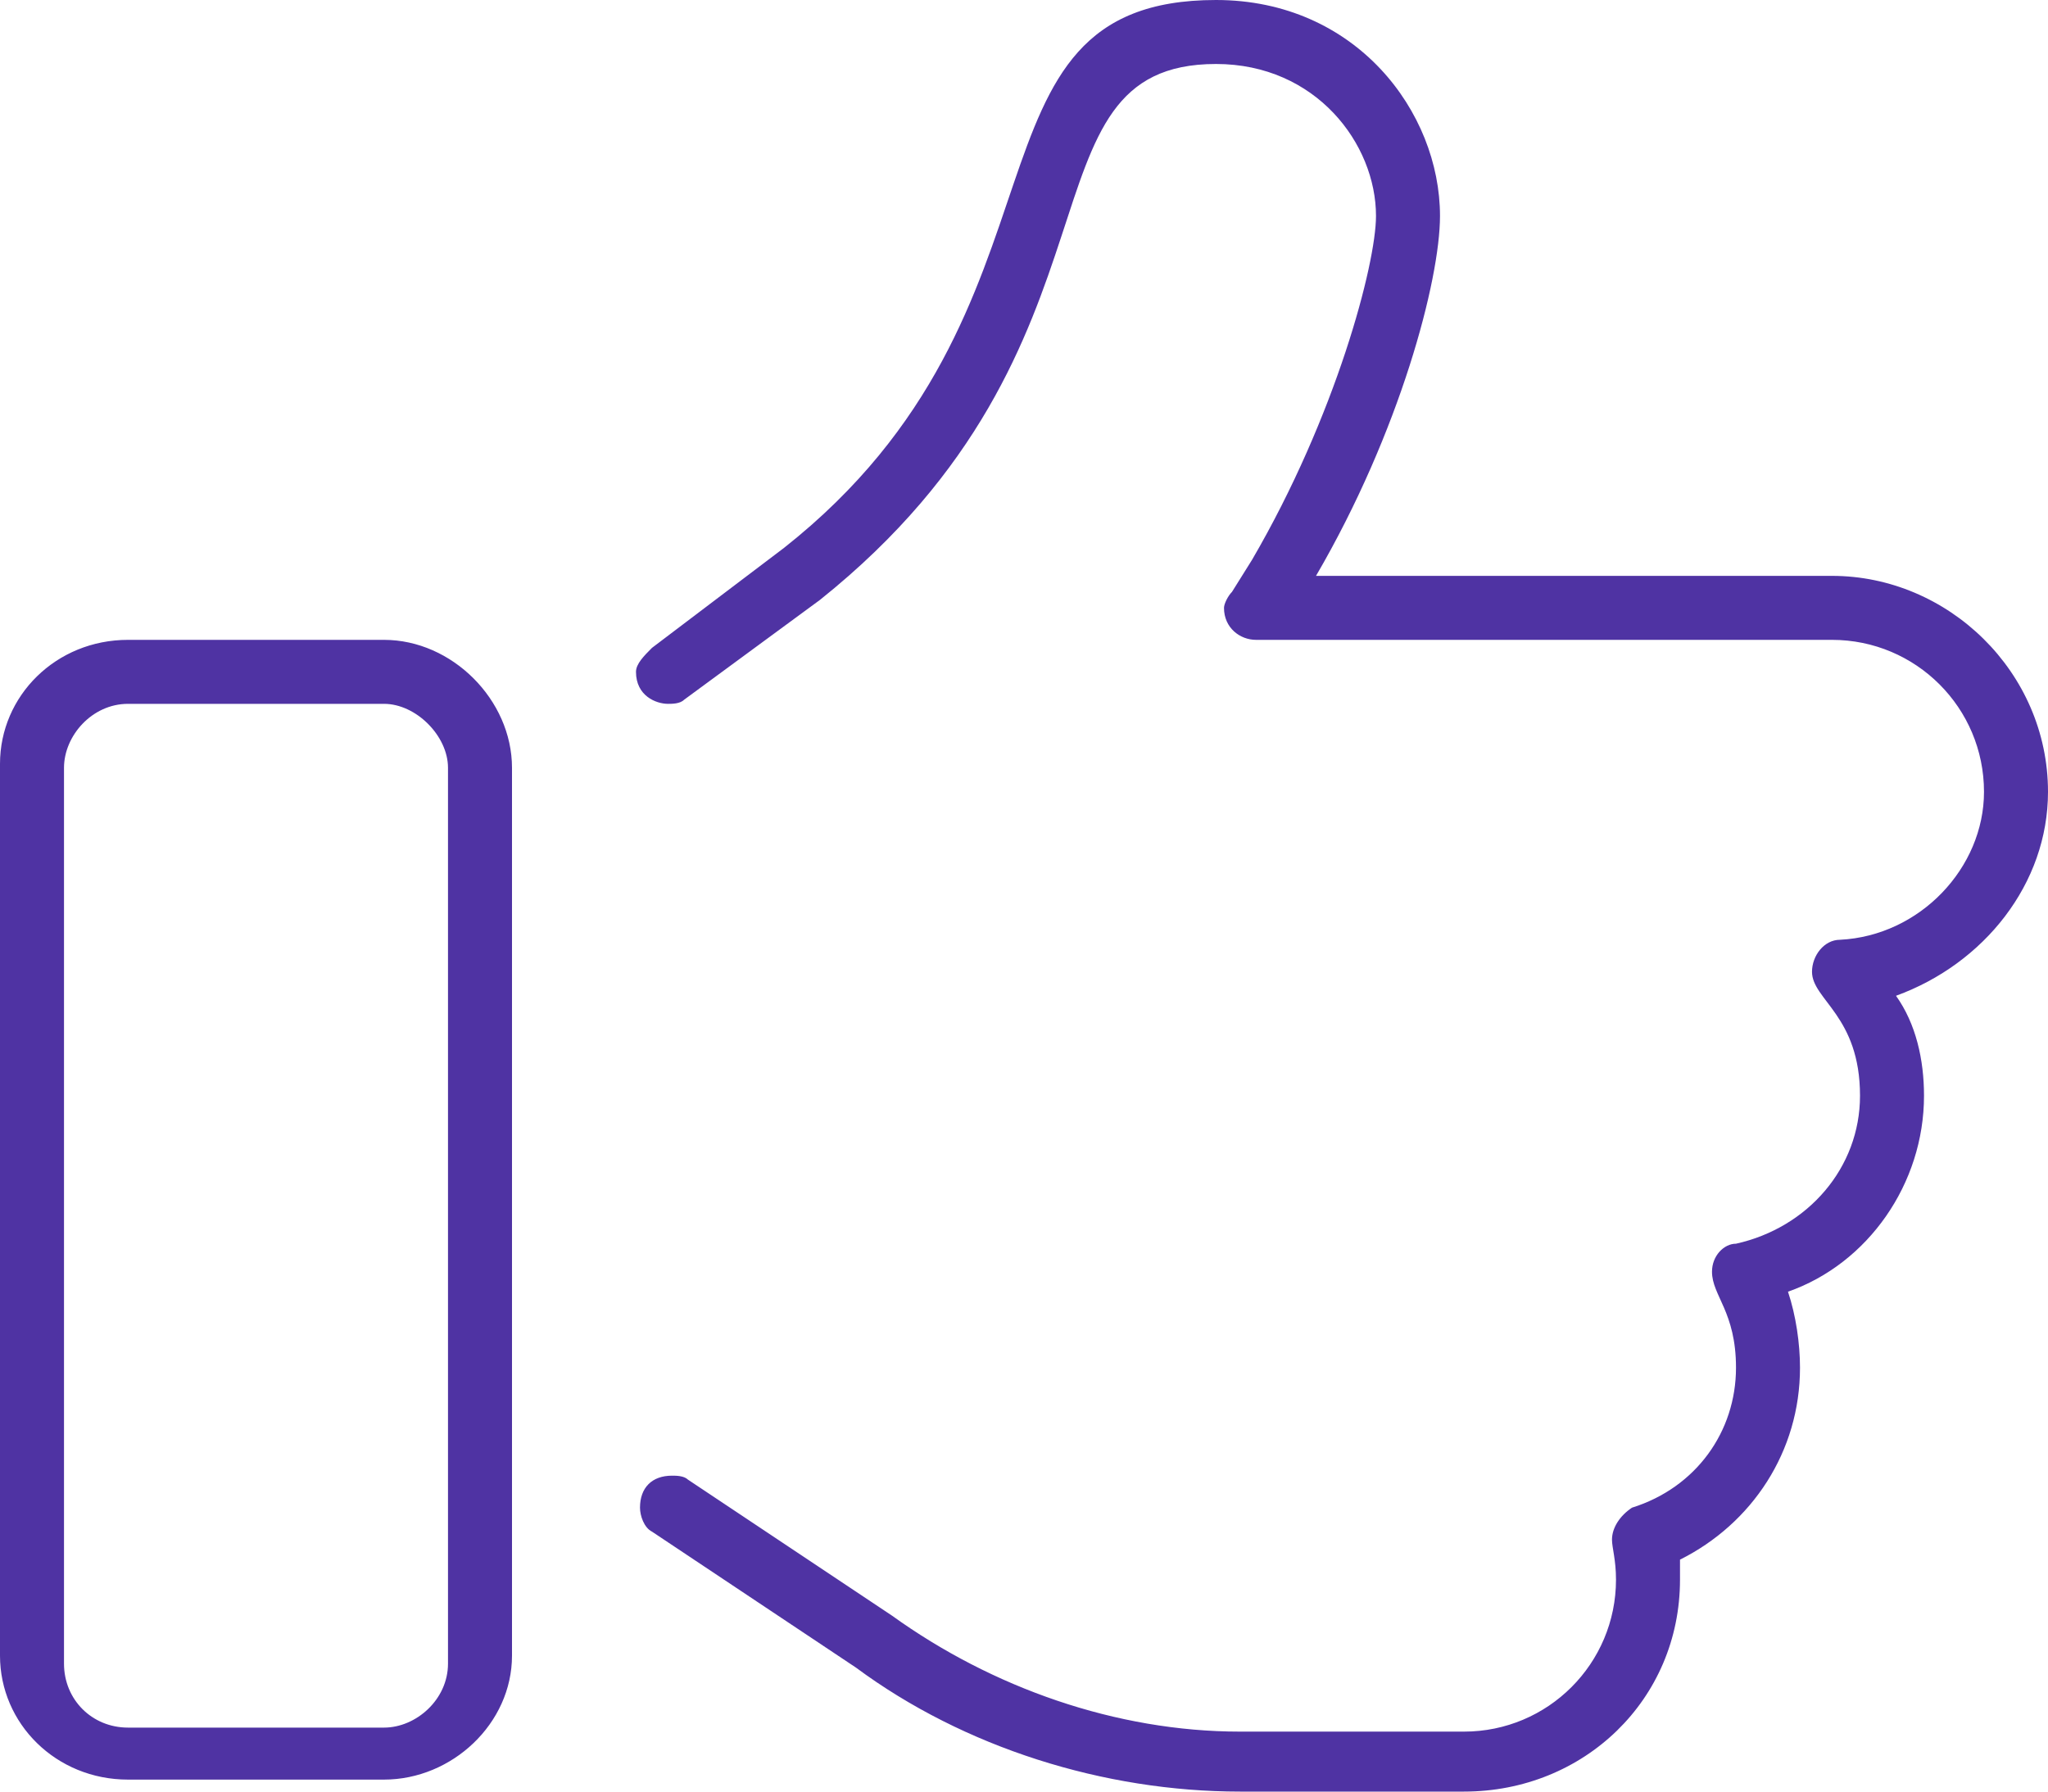
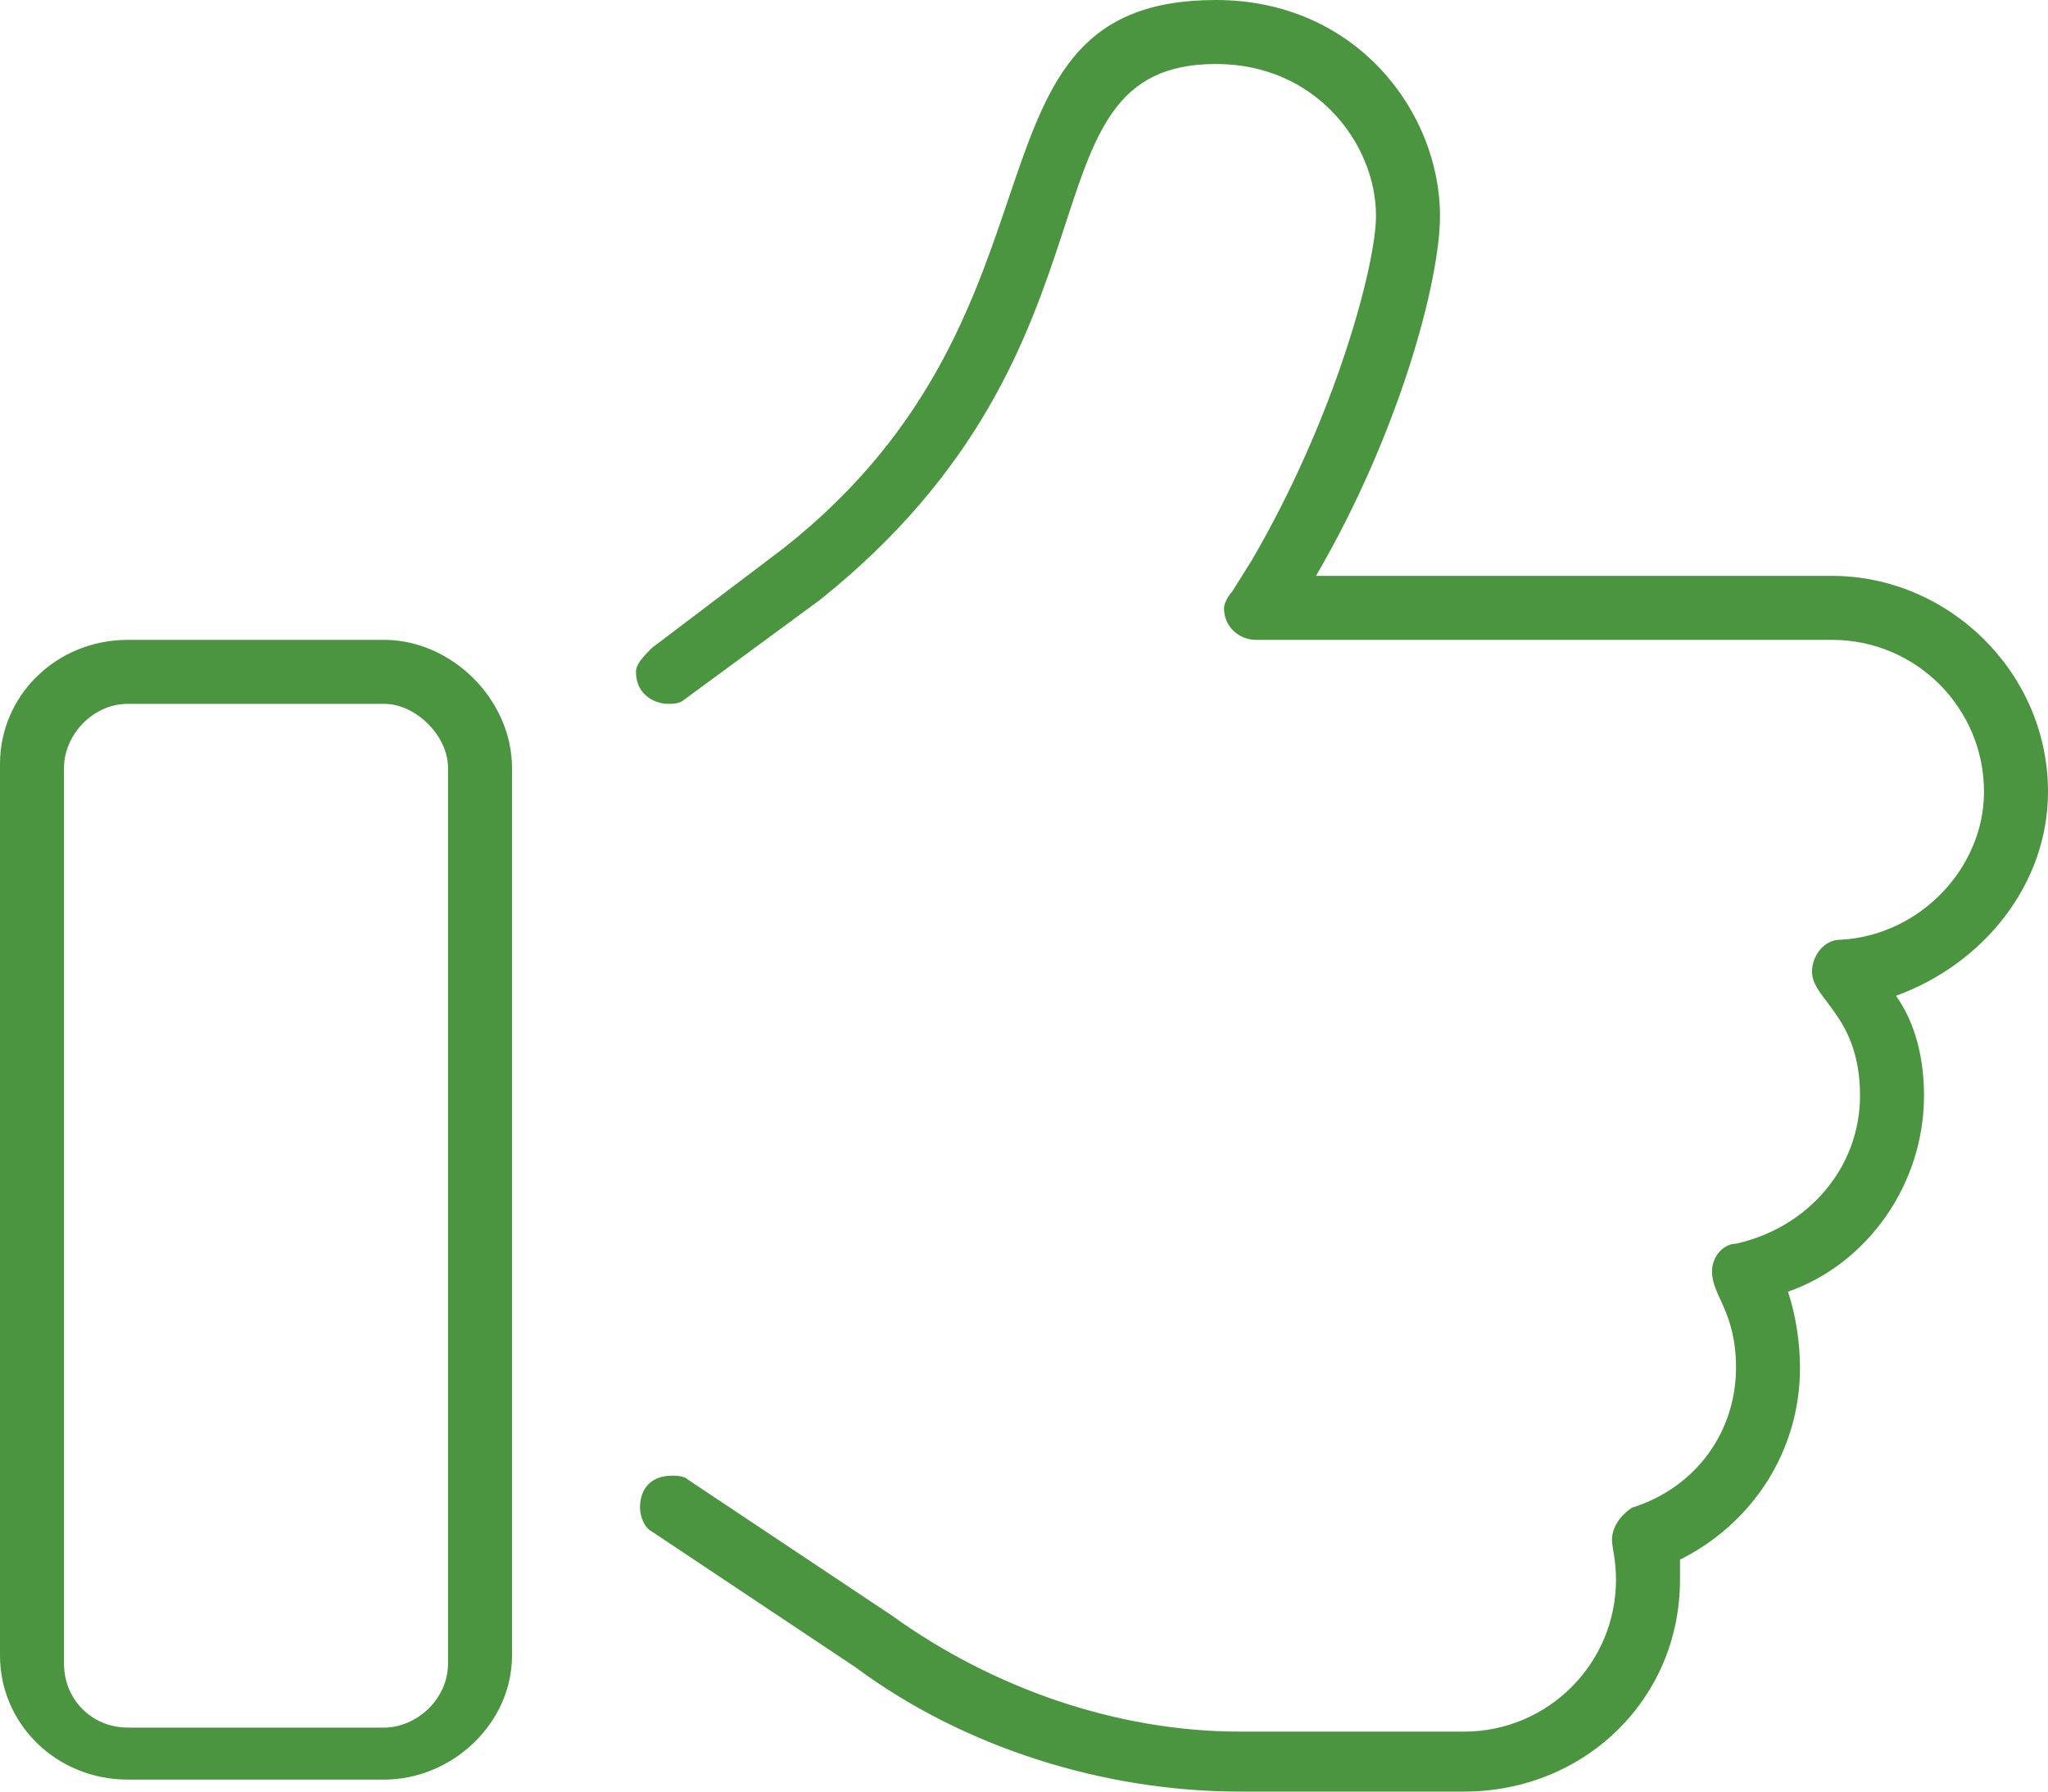
<svg xmlns="http://www.w3.org/2000/svg" width="96" height="84" viewBox="0 0 96 84" fill="none">
-   <path d="M18 30H6C2.625 30 0 32.625 0 35.812V77.625C0 80.812 2.625 83.438 6 83.438H18C21.188 83.438 24 80.812 24 77.625V36C24 32.812 21.188 30 18 30ZM21 78C21 79.688 19.5 81 18 81H6C4.312 81 3 79.688 3 78V36C3 34.5 4.312 33 6 33H18C19.5 33 21 34.5 21 36V78ZM96 37.125C96 31.5 91.312 27 85.875 27H61.688C65.625 20.25 67.5 13.125 67.5 10.125C67.5 5.25 63.562 0 57 0C44.438 0 51 14.438 36.75 25.688L30.562 30.375C30.188 30.75 29.812 31.125 29.812 31.5C29.812 32.625 30.75 33 31.312 33C31.5 33 31.875 33 32.062 32.812L38.438 28.125C53.438 16.125 47.438 3 57 3C61.688 3 64.5 6.75 64.5 10.125C64.5 12.375 62.625 19.5 58.688 26.25L57.75 27.75C57.562 27.938 57.375 28.312 57.375 28.5C57.375 29.438 58.125 30 58.875 30H85.875C89.812 30 93 33.188 93 37.125C93 40.688 90 43.875 86.25 44.062C85.5 44.062 84.938 44.812 84.938 45.562C84.938 46.875 87.188 47.625 87.188 51.375C87.188 54.75 84.75 57.562 81.375 58.312C80.812 58.312 80.25 58.875 80.25 59.625C80.25 60.75 81.375 61.5 81.375 64.125C81.375 67.125 79.5 69.75 76.5 70.688C75.938 71.062 75.562 71.625 75.562 72.188C75.562 72.562 75.75 73.125 75.75 74.062C75.75 78 72.562 81.188 68.625 81.188H58.125C52.312 81.188 46.5 79.125 41.812 75.75L32.25 69.375C32.062 69.188 31.688 69.188 31.5 69.188C30.562 69.188 30 69.75 30 70.688C30 71.062 30.188 71.625 30.562 71.812L40.125 78.188C45.188 81.938 51.75 84 58.125 84H68.625C74.25 84 78.75 79.688 78.75 74.062C78.75 73.688 78.75 73.5 78.75 73.125C82.125 71.438 84.375 68.062 84.375 64.125C84.375 63 84.188 61.688 83.812 60.562C87.562 59.25 90.188 55.5 90.188 51.375C90.188 49.688 89.812 48 88.875 46.688C93 45.188 96 41.438 96 37.125Z" fill="#4F33A3" />
+   <path d="M18 30H6C2.625 30 0 32.625 0 35.812V77.625C0 80.812 2.625 83.438 6 83.438H18C21.188 83.438 24 80.812 24 77.625V36C24 32.812 21.188 30 18 30ZM21 78C21 79.688 19.5 81 18 81H6C4.312 81 3 79.688 3 78V36C3 34.5 4.312 33 6 33H18C19.5 33 21 34.5 21 36V78ZM96 37.125C96 31.5 91.312 27 85.875 27H61.688C65.625 20.25 67.5 13.125 67.5 10.125C67.5 5.25 63.562 0 57 0C44.438 0 51 14.438 36.75 25.688L30.562 30.375C30.188 30.75 29.812 31.125 29.812 31.5C29.812 32.625 30.75 33 31.312 33C31.5 33 31.875 33 32.062 32.812L38.438 28.125C53.438 16.125 47.438 3 57 3C61.688 3 64.5 6.75 64.5 10.125C64.5 12.375 62.625 19.5 58.688 26.25L57.75 27.75C57.562 27.938 57.375 28.312 57.375 28.5C57.375 29.438 58.125 30 58.875 30H85.875C89.812 30 93 33.188 93 37.125C93 40.688 90 43.875 86.25 44.062C85.5 44.062 84.938 44.812 84.938 45.562C84.938 46.875 87.188 47.625 87.188 51.375C87.188 54.75 84.75 57.562 81.375 58.312C80.812 58.312 80.25 58.875 80.25 59.625C80.25 60.75 81.375 61.5 81.375 64.125C81.375 67.125 79.5 69.75 76.5 70.688C75.938 71.062 75.562 71.625 75.562 72.188C75.562 72.562 75.75 73.125 75.75 74.062C75.75 78 72.562 81.188 68.625 81.188H58.125C52.312 81.188 46.5 79.125 41.812 75.75L32.25 69.375C32.062 69.188 31.688 69.188 31.5 69.188C30.562 69.188 30 69.75 30 70.688C30 71.062 30.188 71.625 30.562 71.812L40.125 78.188C45.188 81.938 51.75 84 58.125 84H68.625C74.25 84 78.75 79.688 78.75 74.062C78.75 73.688 78.75 73.5 78.75 73.125C82.125 71.438 84.375 68.062 84.375 64.125C84.375 63 84.188 61.688 83.812 60.562C87.562 59.25 90.188 55.5 90.188 51.375C90.188 49.688 89.812 48 88.875 46.688C93 45.188 96 41.438 96 37.125Z" fill="#4C9540" />
</svg>
